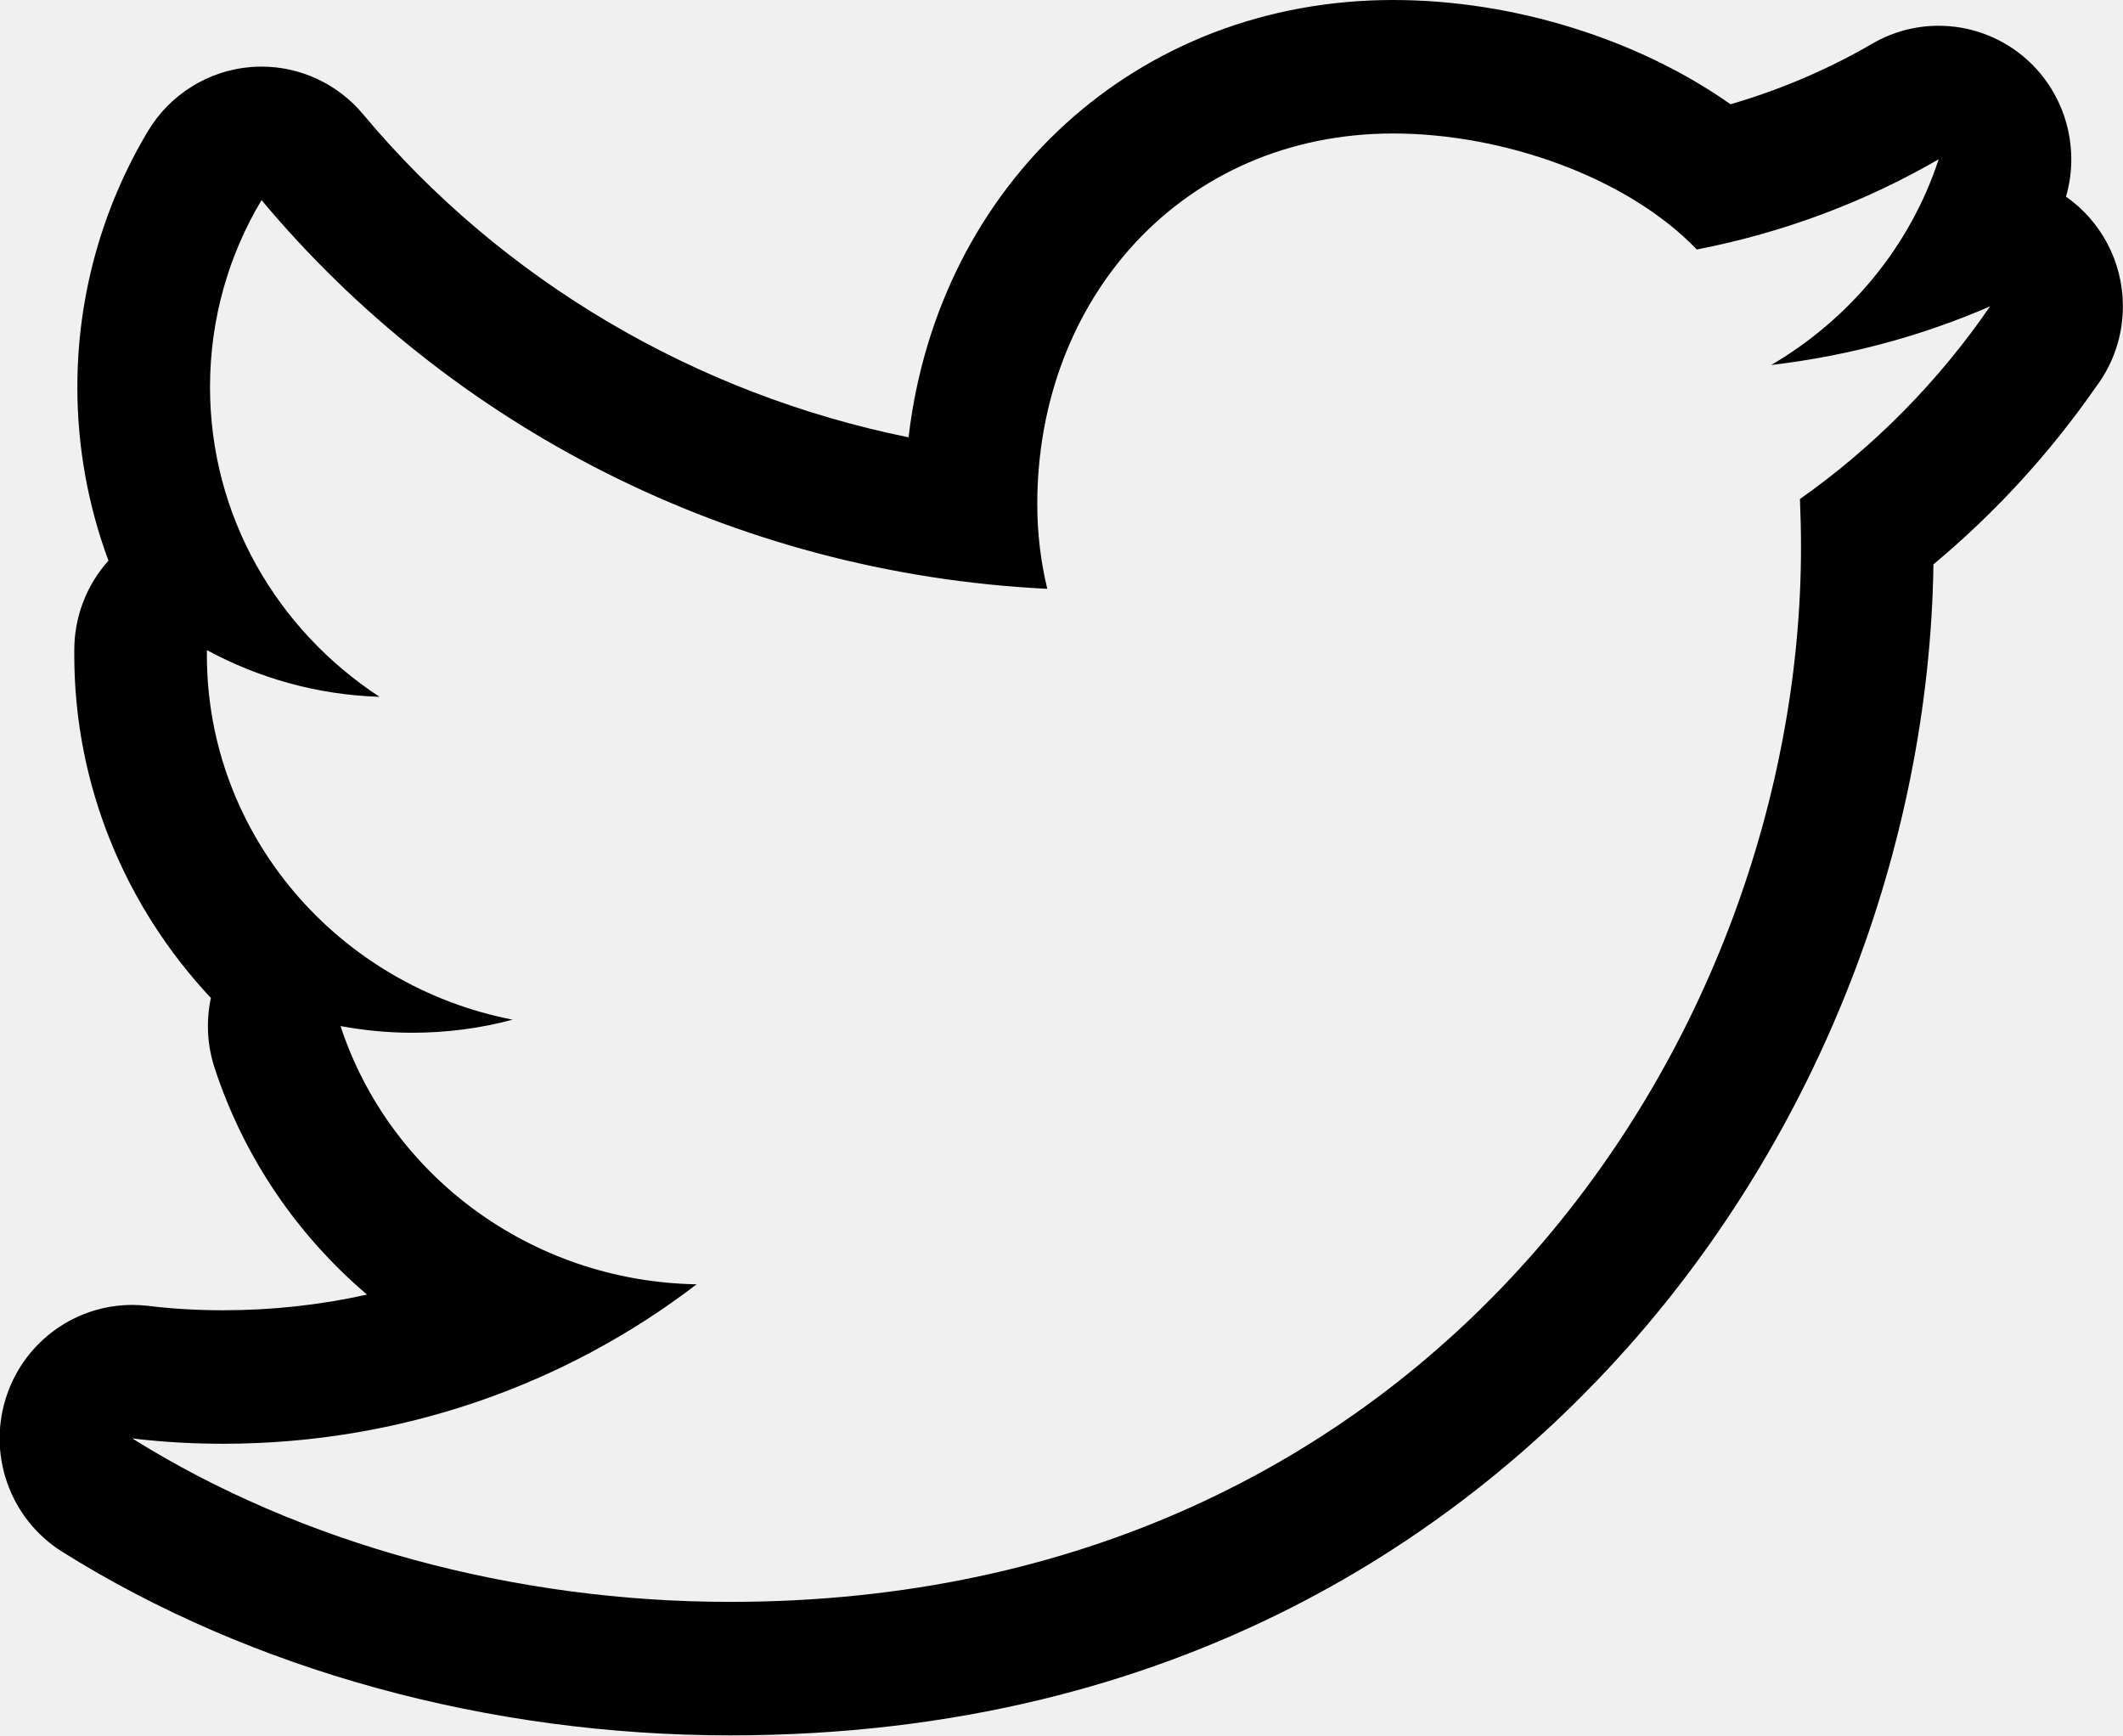
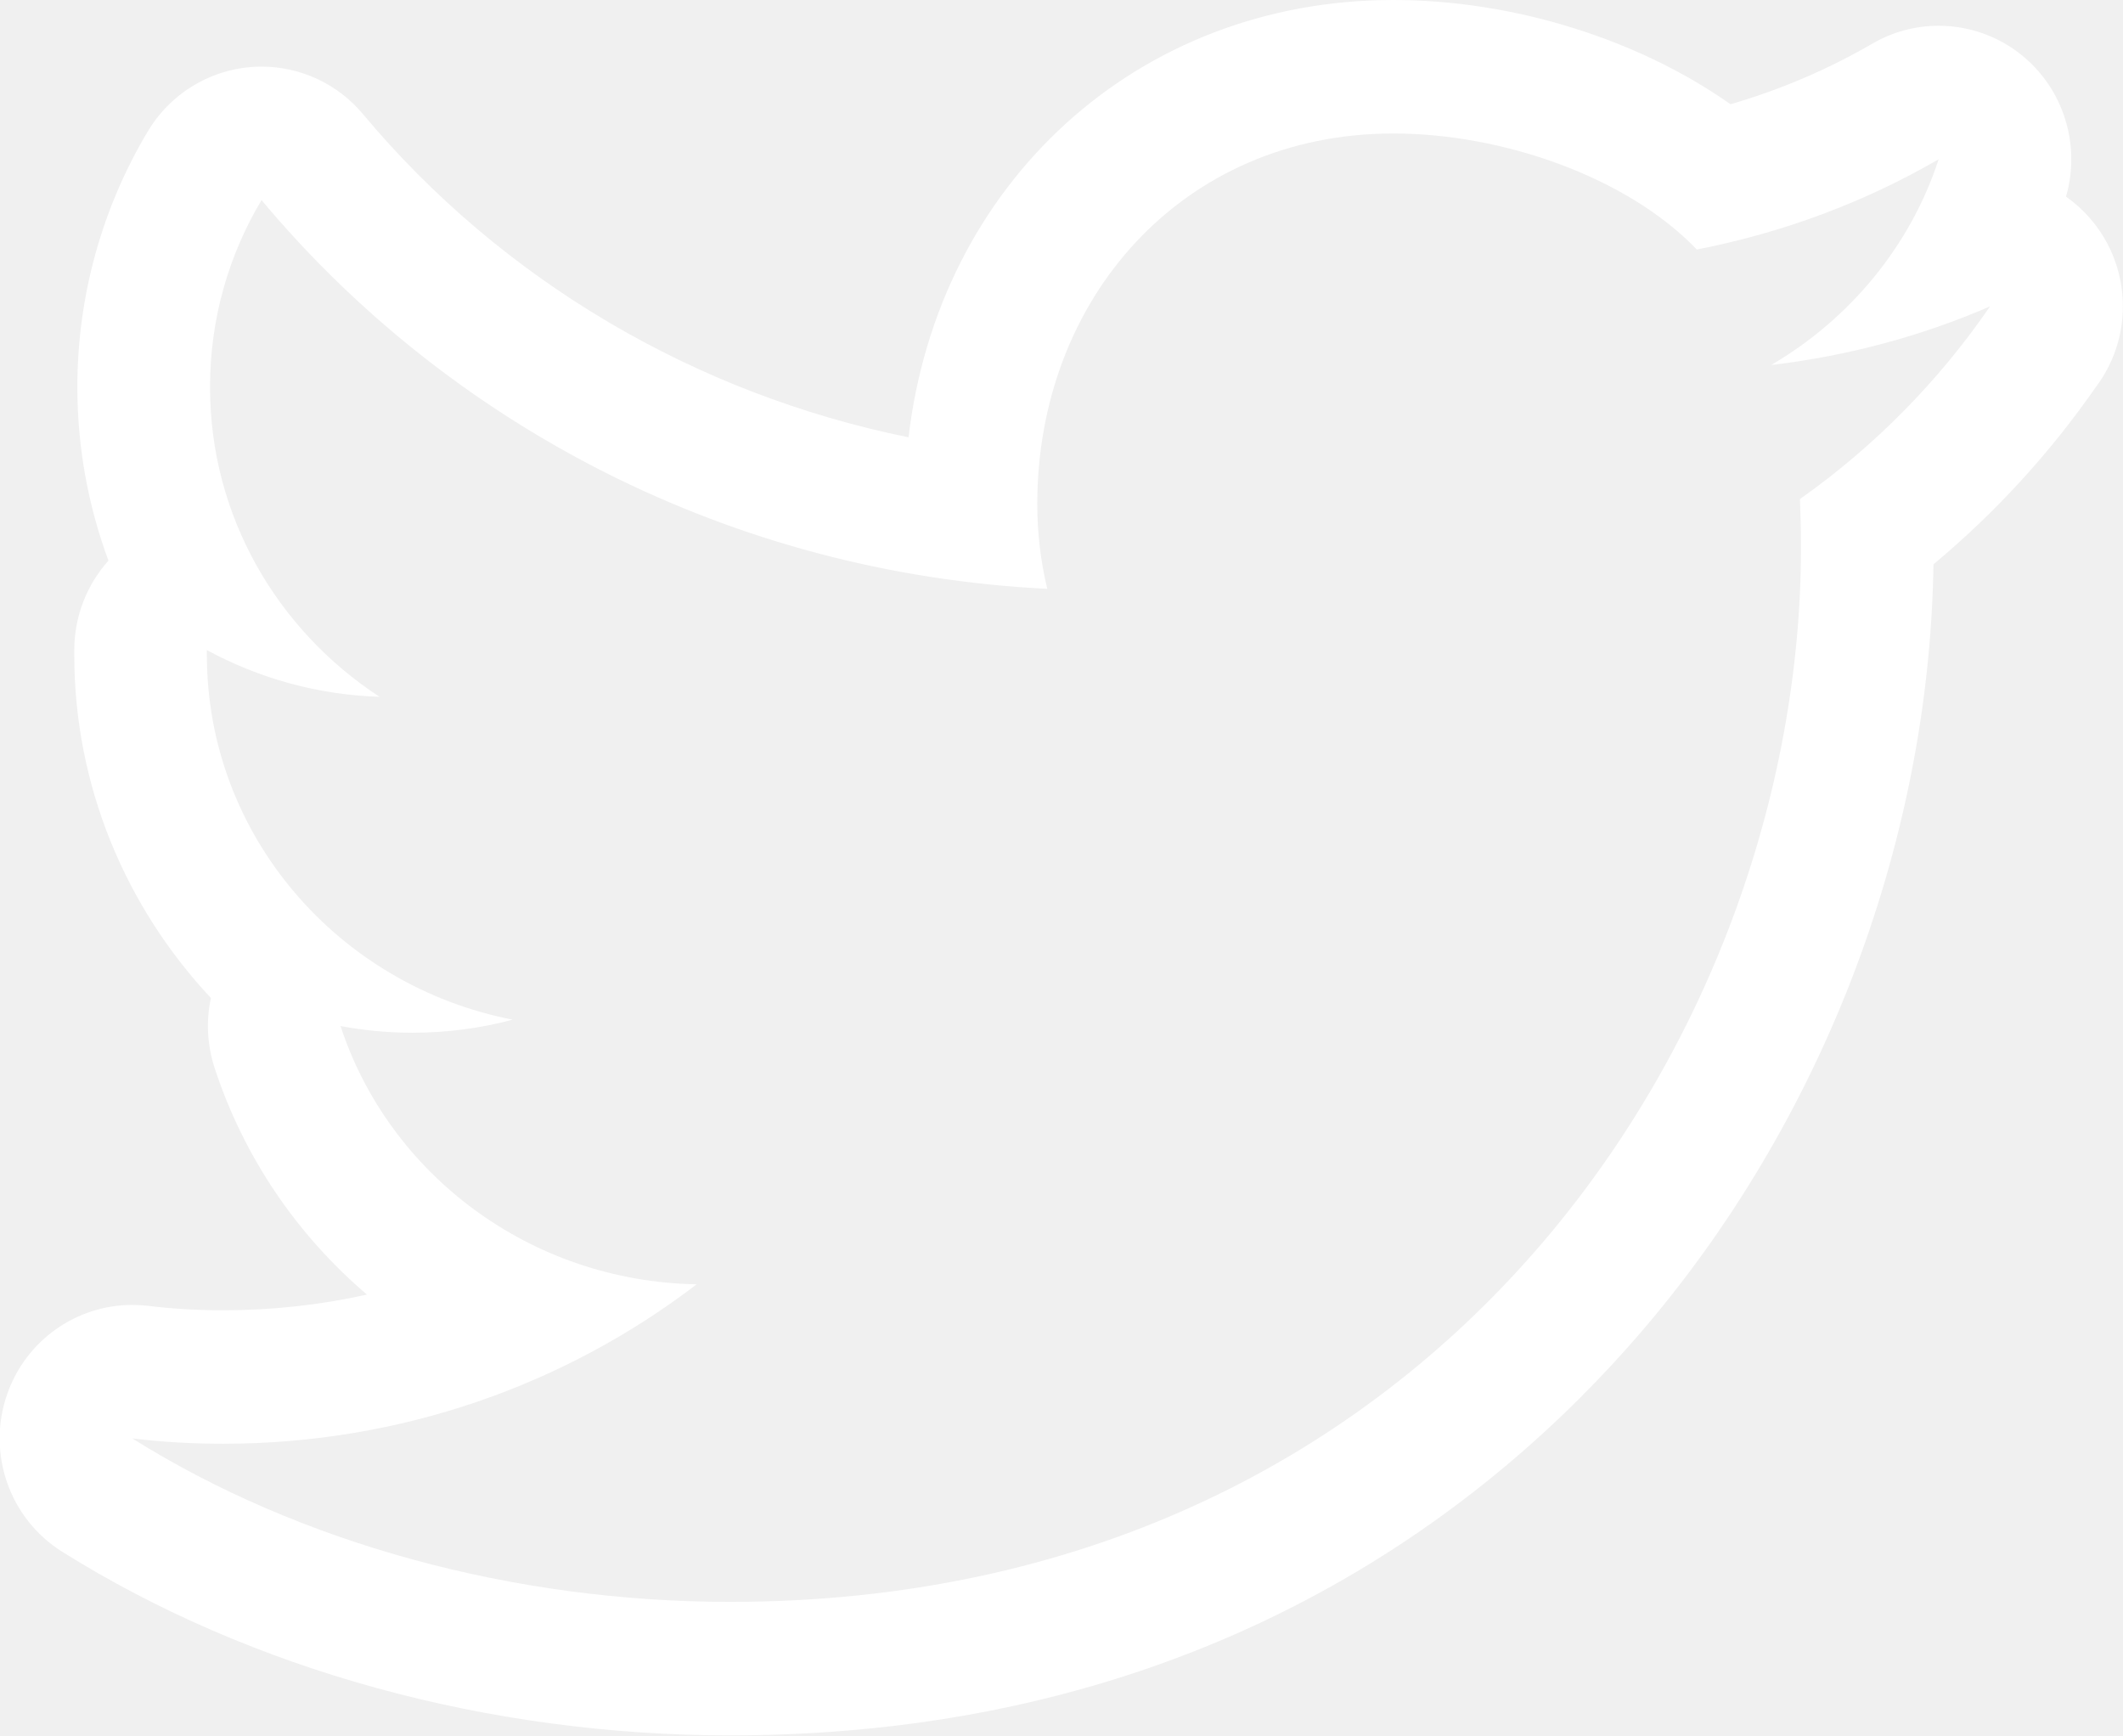
- <svg xmlns="http://www.w3.org/2000/svg" fill="#000000" preserveAspectRatio="xMidYMid" width="31.812" height="26" viewBox="0 0 31.812 26">
+ <svg xmlns="http://www.w3.org/2000/svg" fill="#fff" preserveAspectRatio="xMidYMid" width="31.812" height="26" viewBox="0 0 31.812 26">
  <path d="M20.877,2.000 C22.519,2.000 24.382,2.652 25.426,3.738 C26.724,3.486 27.949,3.025 29.050,2.386 C28.625,3.687 27.718,4.779 26.540,5.469 C27.693,5.332 28.797,5.035 29.820,4.590 C29.054,5.707 28.087,6.690 26.971,7.477 C26.981,7.715 26.987,7.955 26.987,8.195 C26.987,15.562 21.445,24.000 10.939,24.000 C7.715,24.000 4.507,23.133 1.982,21.551 C2.428,21.605 2.883,21.631 3.343,21.631 C6.019,21.631 8.482,20.740 10.439,19.242 C7.937,19.199 5.827,17.586 5.103,15.373 C5.450,15.437 5.810,15.473 6.178,15.473 C6.696,15.473 7.203,15.406 7.681,15.277 C5.068,14.768 3.100,12.514 3.100,9.813 C3.100,9.787 3.100,9.764 3.100,9.740 C3.871,10.158 4.750,10.410 5.687,10.440 C4.154,9.437 3.147,7.734 3.147,5.799 C3.147,4.777 3.428,3.818 3.919,2.998 C6.735,6.367 10.945,8.588 15.693,8.822 C15.594,8.414 15.543,7.984 15.543,7.553 C15.543,4.473 17.721,2.000 20.877,2.000 M29.820,4.590 L29.825,4.590 M20.877,-0.000 C17.033,-0.000 14.060,2.753 13.614,6.552 C10.425,5.905 7.524,4.204 5.440,1.711 C5.061,1.257 4.503,0.998 3.919,0.998 C3.867,0.998 3.815,1.000 3.763,1.004 C3.123,1.055 2.547,1.413 2.216,1.966 C1.525,3.122 1.159,4.447 1.159,5.799 C1.159,6.700 1.321,7.579 1.625,8.400 C1.300,8.762 1.113,9.238 1.113,9.740 L1.113,9.813 C1.113,11.772 1.882,13.589 3.160,14.952 C3.087,15.294 3.103,15.655 3.215,15.998 C3.657,17.348 4.459,18.510 5.499,19.396 C4.800,19.552 4.079,19.631 3.343,19.631 C2.954,19.631 2.577,19.609 2.222,19.565 C2.141,19.556 2.061,19.551 1.981,19.551 C1.148,19.551 0.391,20.078 0.108,20.886 C-0.202,21.770 0.140,22.753 0.932,23.249 C3.764,25.023 7.318,26.000 10.939,26.000 C17.778,26.000 22.025,22.843 24.383,20.195 C27.243,16.984 28.907,12.718 28.972,8.455 C29.899,7.682 30.717,6.790 31.410,5.792 C31.661,5.458 31.810,5.041 31.810,4.590 C31.810,3.909 31.473,3.308 30.958,2.946 C31.181,2.176 30.925,1.342 30.303,0.833 C29.940,0.537 29.496,0.386 29.049,0.386 C28.708,0.386 28.365,0.474 28.056,0.654 C27.391,1.040 26.680,1.344 25.931,1.562 C24.555,0.592 22.688,-0.000 20.877,-0.000 L20.877,-0.000 Z" />
</svg>
